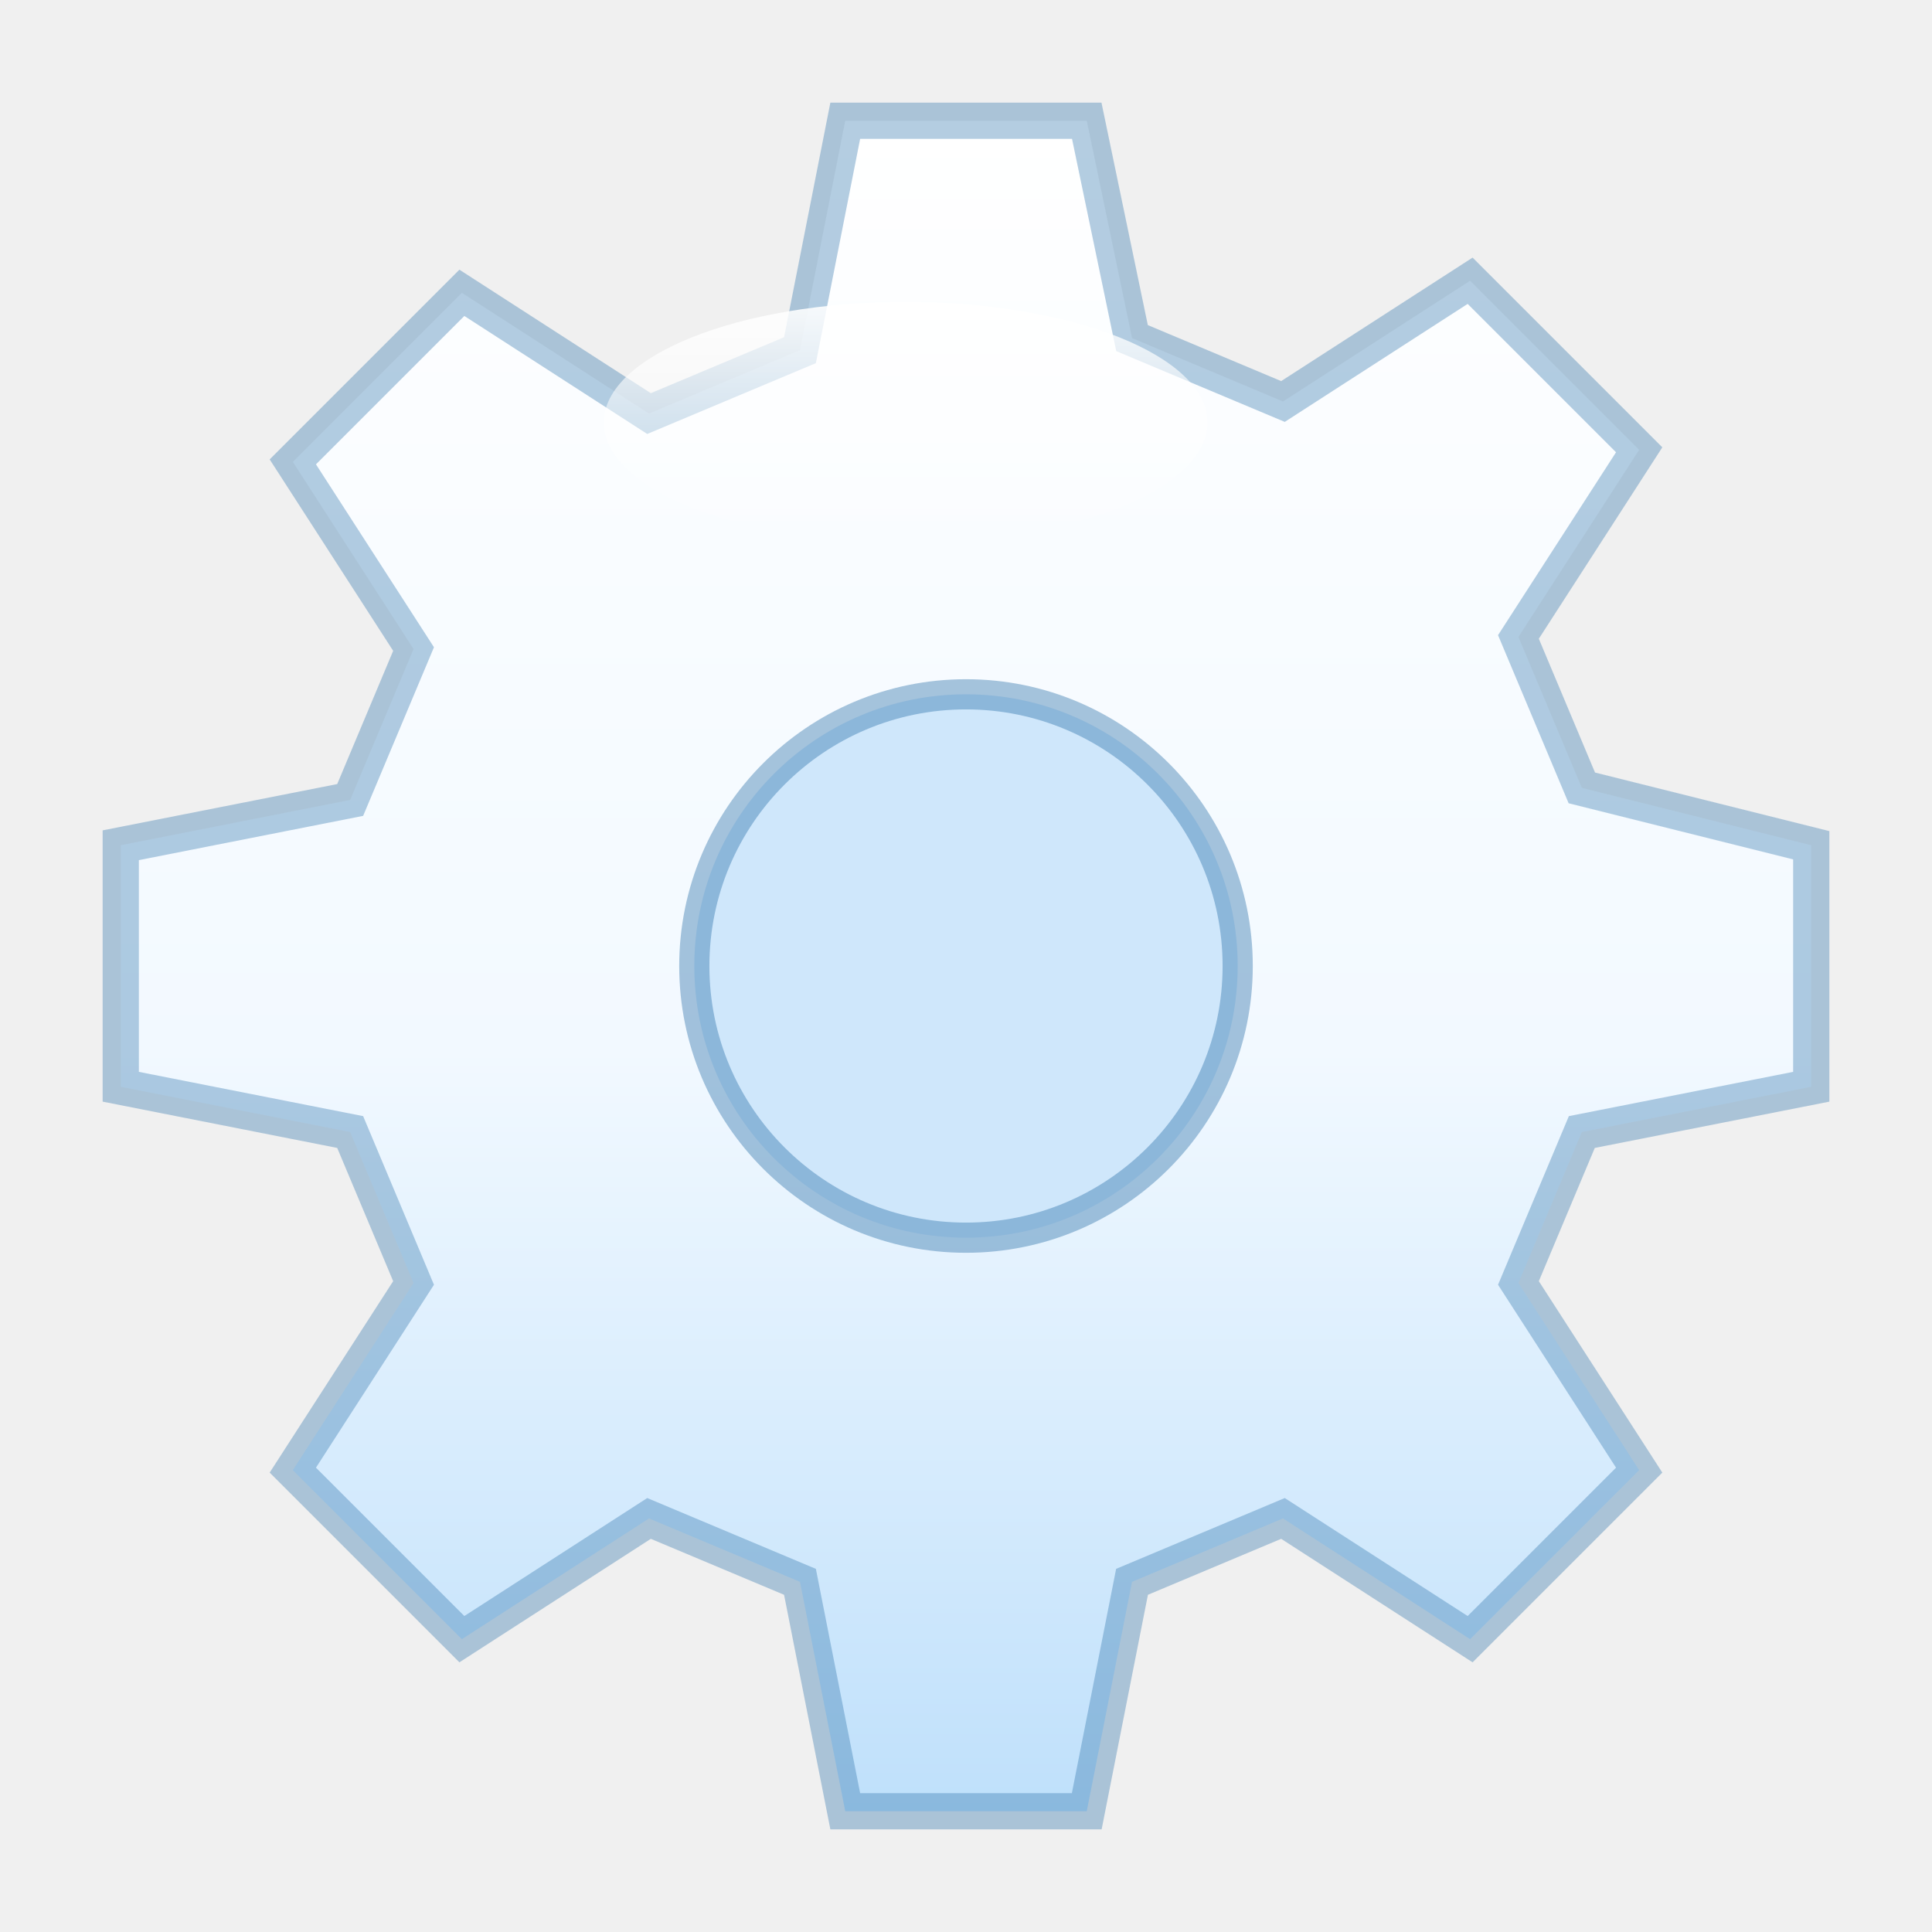
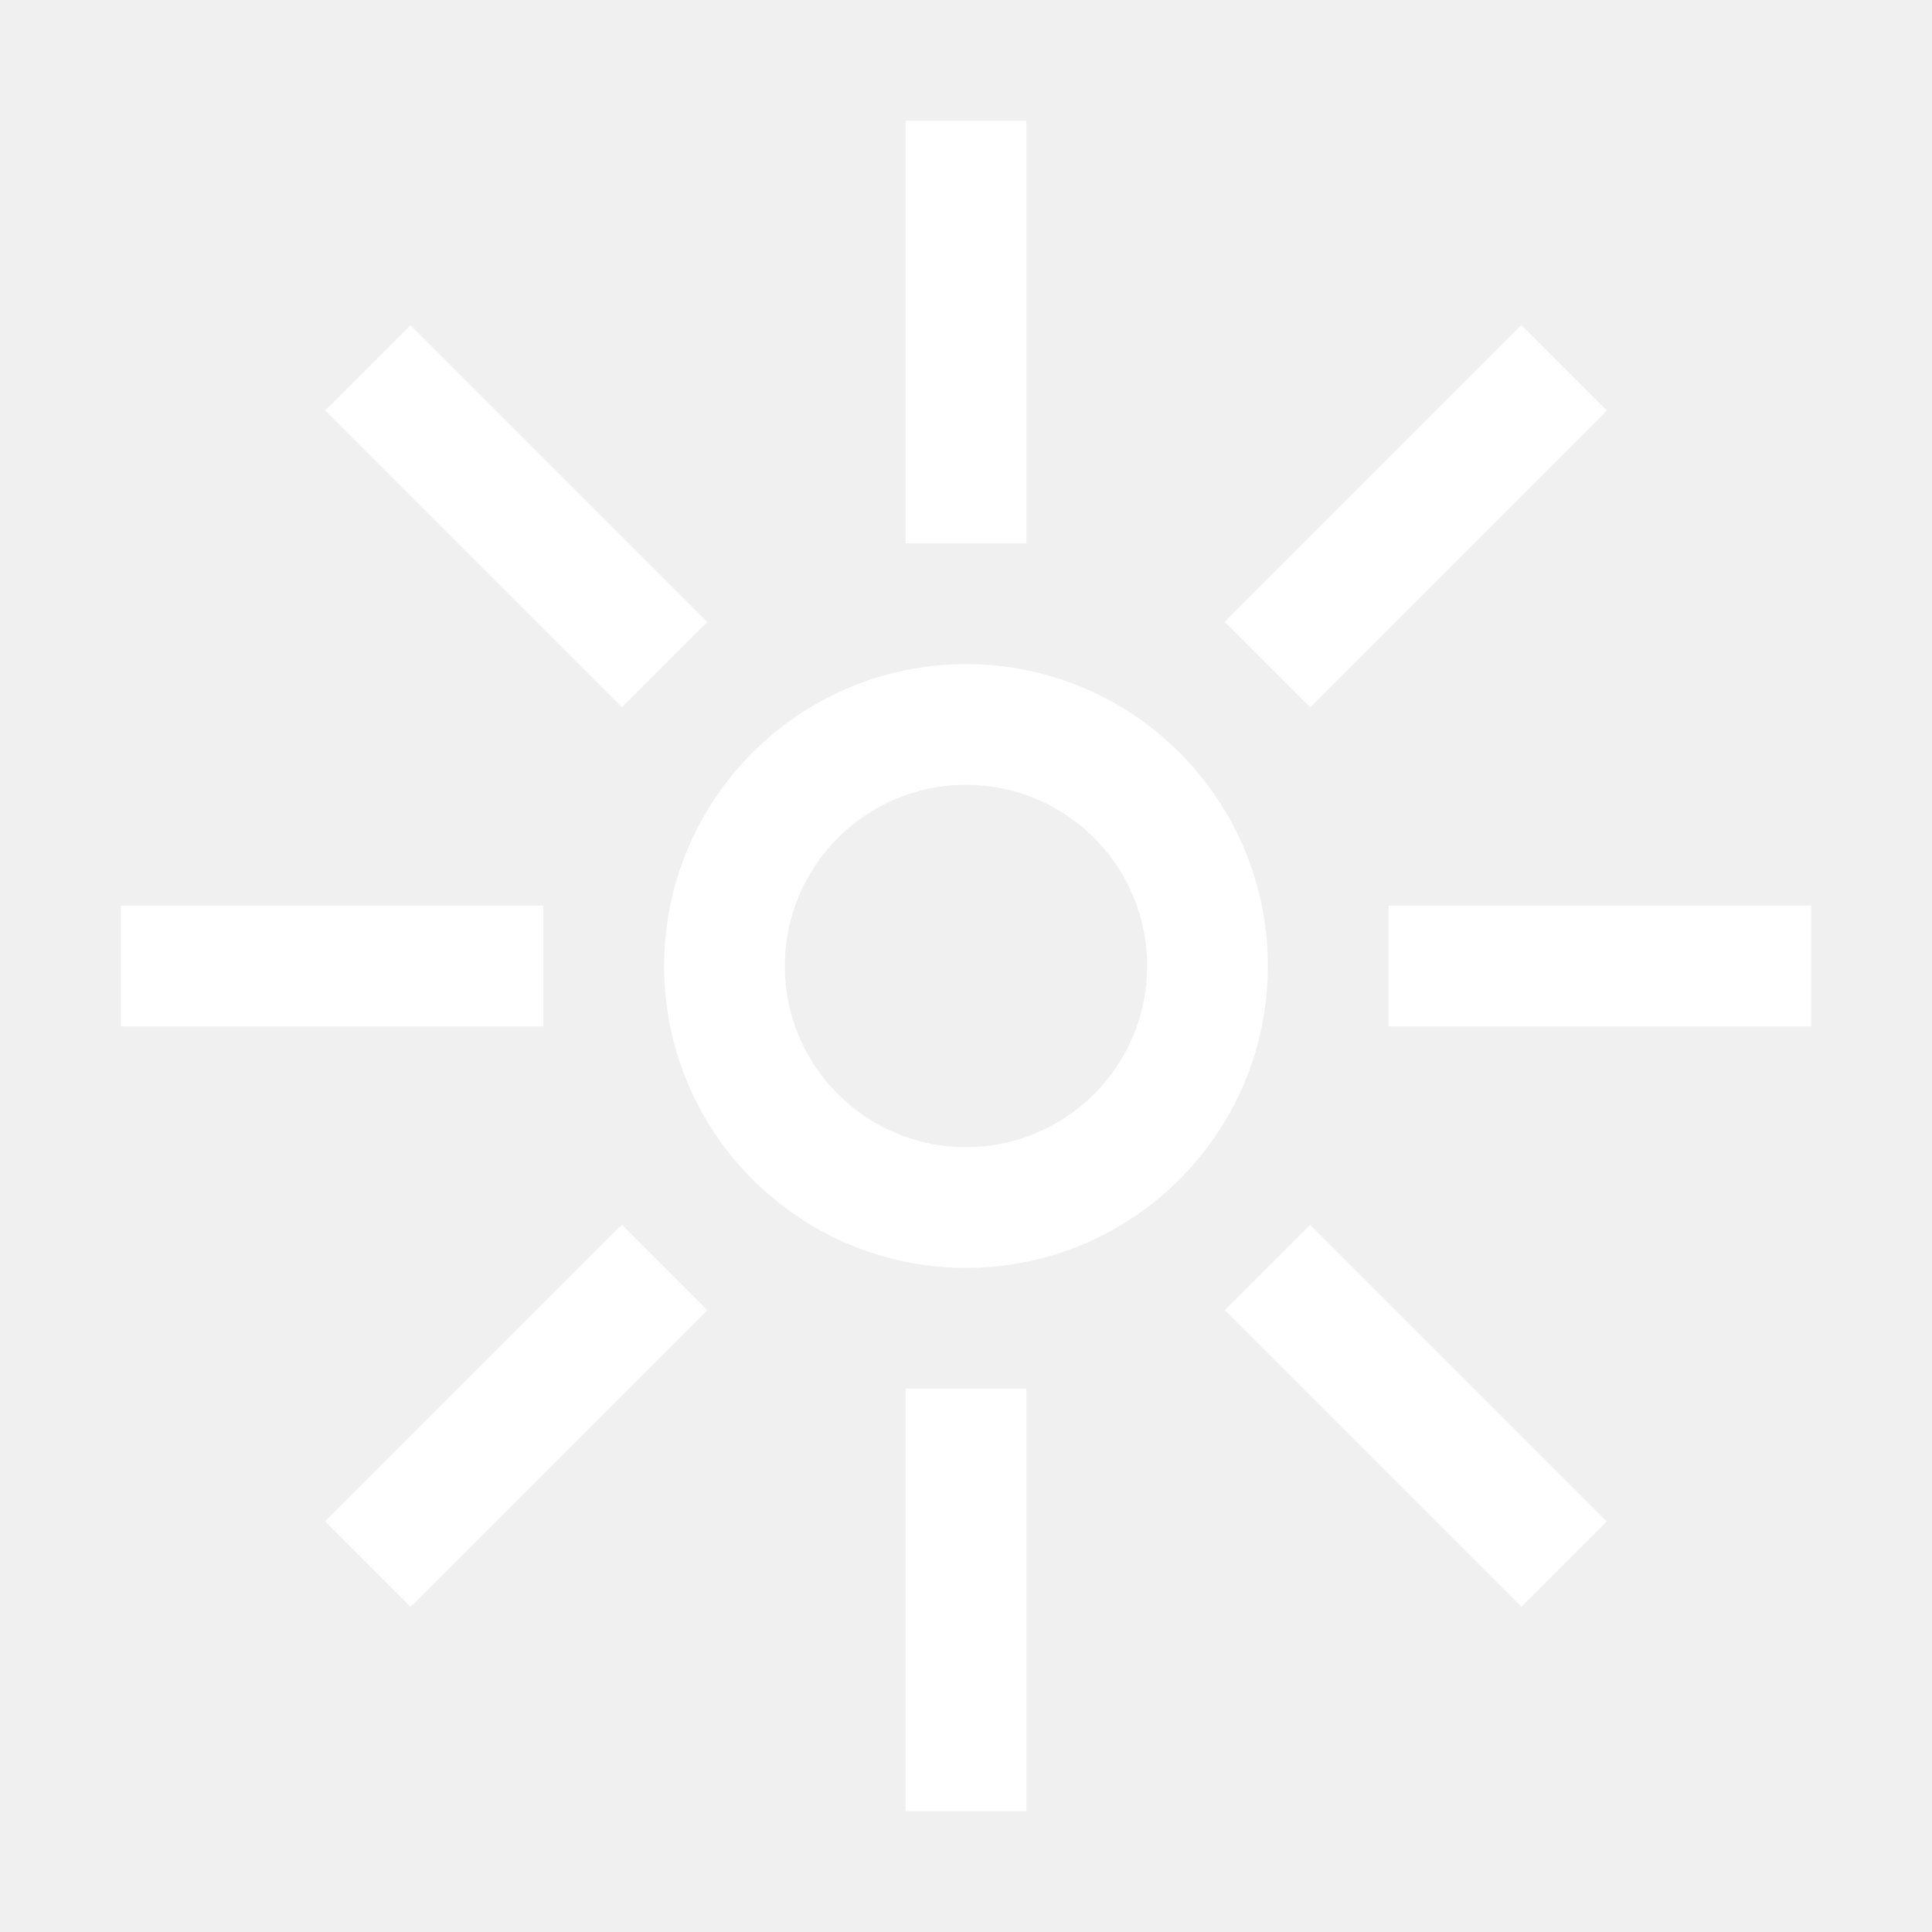
- <svg xmlns="http://www.w3.org/2000/svg" viewBox="0 0 64 64">
-   <defs>
-     <linearGradient id="g" x1="0" y1="0" x2="0" y2="1">
-       <stop offset="0" stop-color="#fff" />
-       <stop offset=".55" stop-color="#f2f9ff" />
-       <stop offset="1" stop-color="#bfe0fb" />
-     </linearGradient>
-     <linearGradient id="h" x1="0" y1="0" x2="0" y2="1">
-       <stop offset="0" stop-color="#fff" stop-opacity=".9" />
-       <stop offset="1" stop-color="#fff" stop-opacity="0" />
-     </linearGradient>
-   </defs>
-   <path d="M28 4h8l1.5 7.2 5 2.1 6.2-4 5.6 5.6-4 6.2 2.1 5L60 28v8l-7.6 1.5-2.1 5 4 6.2-5.6 5.6-6.2-4-5 2.1L36 60h-8l-1.5-7.6-5-2.1-6.2 4-5.6-5.6 4-6.2-2.1-5L4 36v-8l7.6-1.5 2.1-5-4-6.2 5.6-5.6 6.2 4 5-2.1z" fill="url(#g)" stroke="#2a6fa8" stroke-opacity=".35" stroke-width="1.2" />
-   <circle cx="32" cy="32" r="9" fill="#cfe7fb" stroke="#2a6fa8" stroke-opacity=".4" />
-   <ellipse cx="30" cy="14" rx="10" ry="4" fill="url(#h)" />
+ <svg xmlns="http://www.w3.org/2000/svg" viewBox="0 0 64 64" fill="none" stroke="#fff" stroke-width="4" stroke-linecap="square" stroke-linejoin="miter">
+   <circle cx="32" cy="32" r="8" />
+   <path d="M32 6v10M32 48v10M6 32h10M48 32h10M13.6 13.6l7 7M43.4 43.4l7 7M13.6 50.4l7-7M43.4 20.6l7-7" />
</svg>
